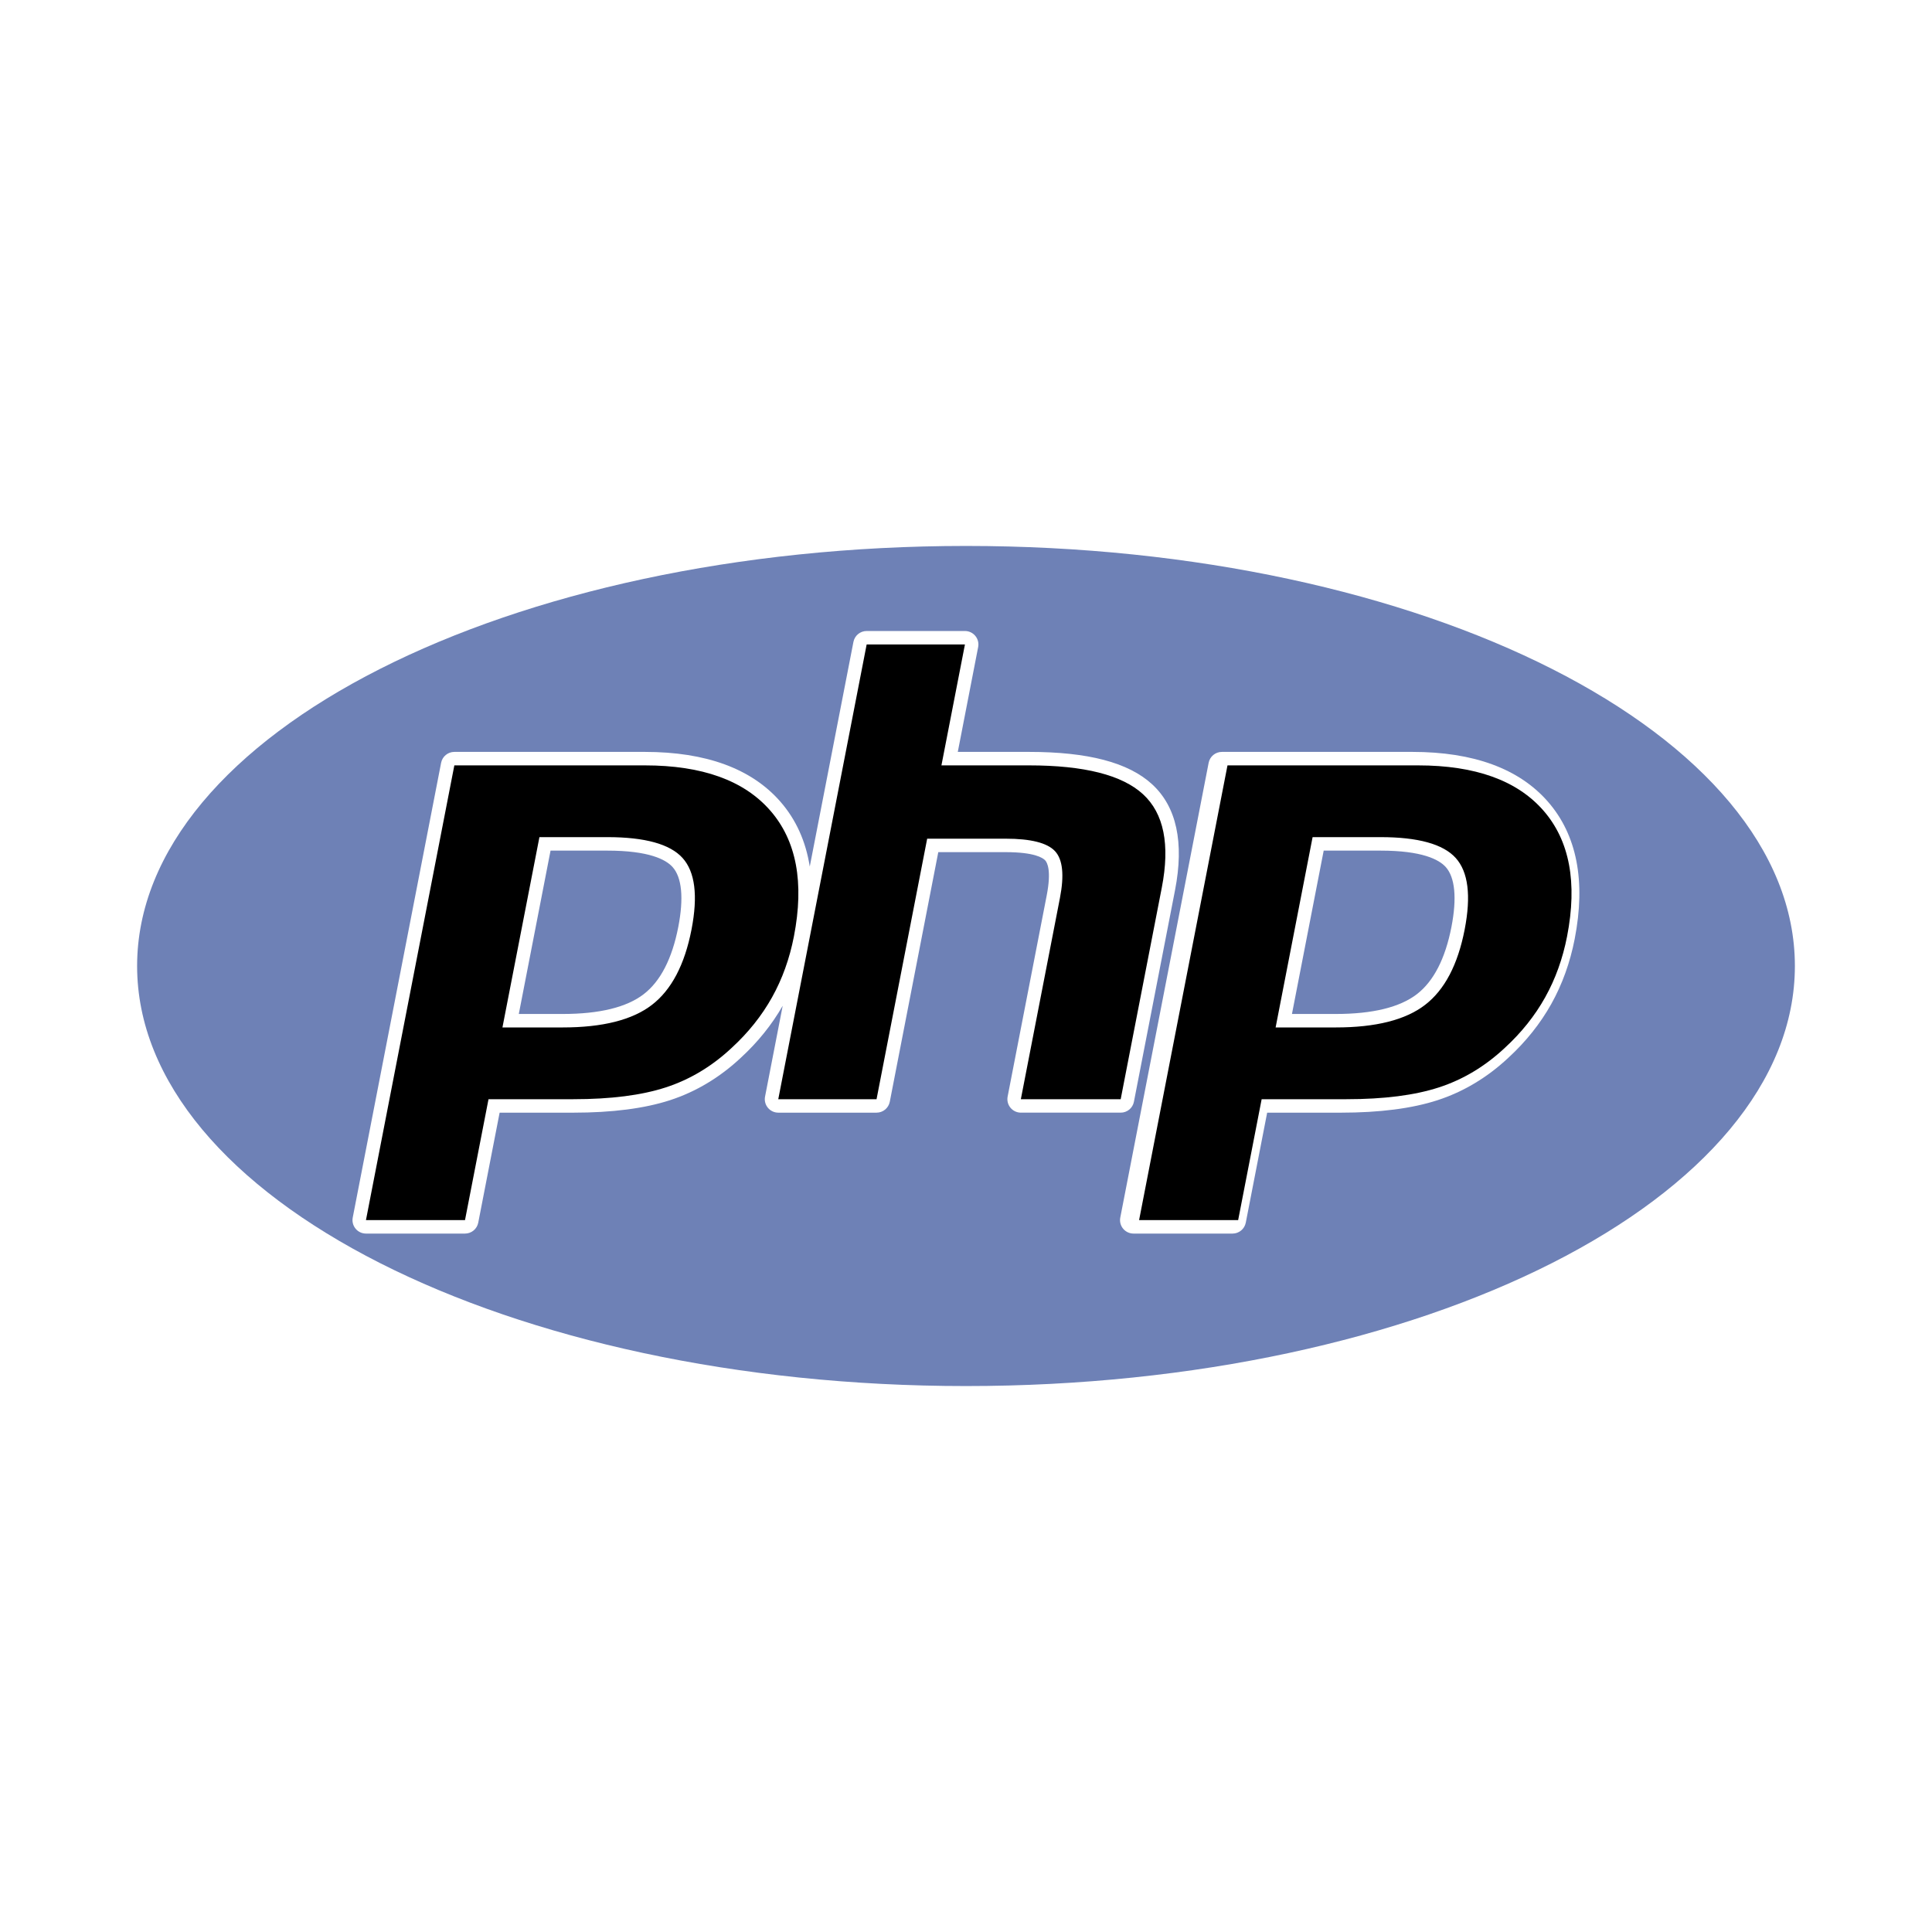
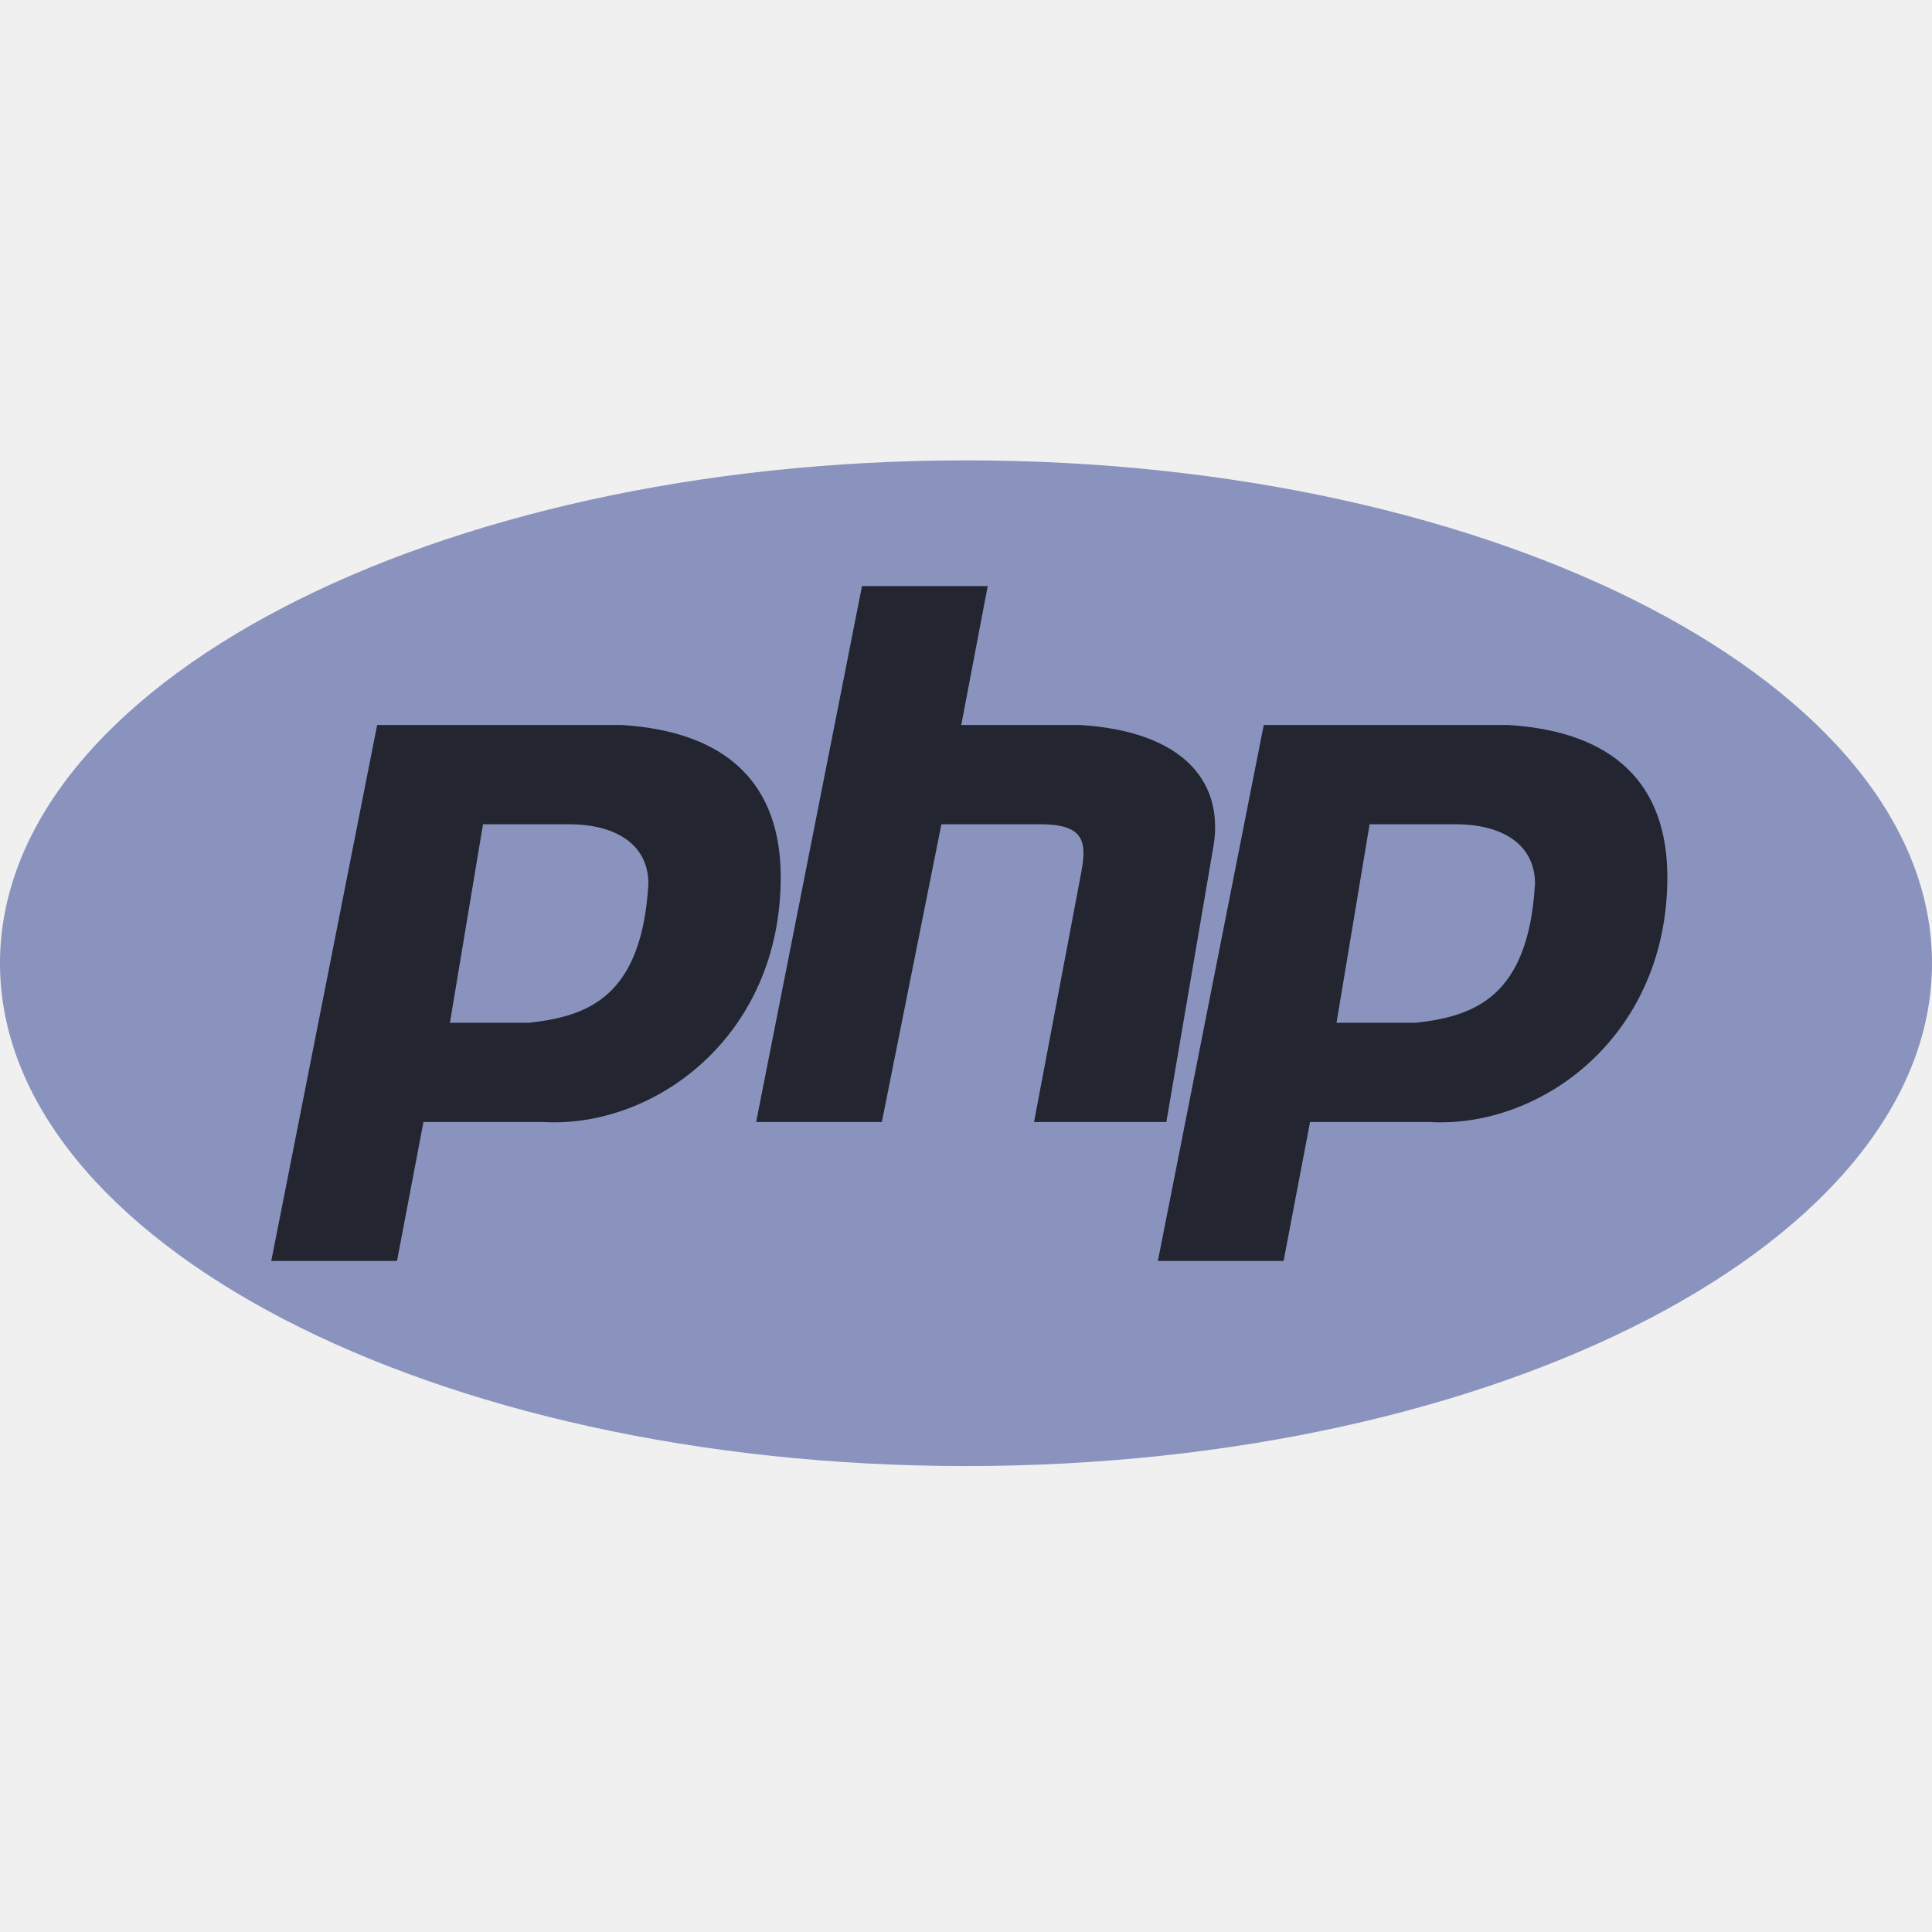
- <svg xmlns="http://www.w3.org/2000/svg" height="2500" viewBox="0 0 192.756 192.756" width="2500">
-   <g clip-rule="evenodd" fill-rule="evenodd">
-     <path d="m0 0h192.756v192.756h-192.756z" fill="#fff" />
-     <g>
-       <path d="m96.378 138.287c45.673 0 82.698-18.764 82.698-41.909s-37.025-41.909-82.698-41.909c-45.672 0-82.698 18.764-82.698 41.909s37.026 41.909 82.698 41.909z" fill="#6e81b6" />
-       <path d="m113.131 109.924 4.102-21.112c.926-4.765.156-8.319-2.287-10.565-2.367-2.173-6.385-3.23-12.283-3.23h-7.104l2.032-10.46a1.344 1.344 0 0 0 -1.319-1.602h-9.805c-.644 0-1.197.457-1.32 1.089l-4.357 22.413c-.396-2.522-1.372-4.69-2.934-6.479-2.876-3.292-7.425-4.961-13.522-4.961h-19.004c-.644 0-1.197.457-1.32 1.088l-8.817 45.368c-.077.395.026.801.282 1.111.255.311.635.49 1.038.49h9.882c.644 0 1.197-.457 1.32-1.09l2.133-10.973h7.356c3.86 0 7.104-.418 9.636-1.242 2.589-.842 4.972-2.27 7.072-4.236 1.697-1.559 3.099-3.305 4.178-5.188l-1.761 9.064c-.077.395.026.803.282 1.111.255.311.636.49 1.038.49h9.805c.644 0 1.197-.457 1.32-1.088l4.839-24.903h6.728c2.867 0 3.707.571 3.936.816.207.224.637 1.013.154 3.5l-3.9 20.073a1.347 1.347 0 0 0 1.32 1.601h9.961a1.341 1.341 0 0 0 1.319-1.085zm-45.458-17.444c-.616 3.165-1.776 5.422-3.45 6.709-1.7 1.311-4.419 1.975-8.082 1.975h-4.38l3.167-16.298h5.663c4.16 0 5.836.889 6.509 1.634.933 1.034 1.131 3.103.573 5.98zm86.759-12.502c-2.875-3.292-7.424-4.961-13.521-4.961h-19.004c-.645 0-1.197.457-1.32 1.088l-8.816 45.368c-.078.395.025.801.281 1.111s.637.49 1.037.49h9.883c.645 0 1.197-.457 1.32-1.09l2.133-10.973h7.357c3.861 0 7.102-.418 9.635-1.242 2.59-.842 4.973-2.27 7.072-4.236 1.752-1.609 3.193-3.418 4.285-5.371s1.875-4.131 2.332-6.475c1.123-5.781.224-10.393-2.674-13.709zm-9.621 12.502c-.617 3.165-1.777 5.422-3.449 6.709-1.701 1.311-4.42 1.975-8.082 1.975h-4.381l3.166-16.298h5.664c4.16 0 5.836.889 6.51 1.634.931 1.034 1.13 3.103.572 5.98z" fill="#fff" />
-       <path d="m60.591 83.521c3.754 0 6.257.693 7.508 2.079 1.25 1.386 1.548 3.766.894 7.137-.684 3.511-2 6.017-3.95 7.519s-4.918 2.252-8.902 2.252h-6.012l3.69-18.987zm-24.079 38.208h9.882l2.345-12.061h8.465c3.735 0 6.808-.393 9.22-1.178s4.605-2.1 6.578-3.947c1.656-1.521 2.996-3.201 4.022-5.037 1.025-1.836 1.753-3.861 2.184-6.076 1.046-5.378.257-9.567-2.365-12.567-2.621-3.001-6.792-4.501-12.509-4.501h-19.004zm49.954-57.429h9.805l-2.344 12.062h8.736c5.494 0 9.287.958 11.373 2.875s2.711 5.024 1.877 9.319l-4.102 21.112h-9.961l3.9-20.074c.443-2.284.281-3.841-.49-4.672-.771-.83-2.412-1.246-4.92-1.246h-7.836l-5.051 25.992h-9.805zm51.263 19.221c3.754 0 6.256.693 7.508 2.079 1.25 1.386 1.547 3.766.893 7.137-.682 3.511-1.998 6.017-3.949 7.519-1.949 1.502-4.918 2.252-8.9 2.252h-6.012l3.689-18.987zm-24.081 38.208h9.883l2.344-12.061h8.465c3.736 0 6.809-.393 9.221-1.178s4.605-2.1 6.578-3.947c1.656-1.521 2.996-3.201 4.021-5.037s1.754-3.861 2.186-6.076c1.045-5.378.256-9.567-2.365-12.567-2.623-3.001-6.793-4.501-12.51-4.501h-19.004z" />
-     </g>
+ <svg xmlns="http://www.w3.org/2000/svg" width="800px" height="800px" viewBox="0 -61 256 256" preserveAspectRatio="xMinYMin meet">
+   <g fill-rule="evenodd">
+     <ellipse fill="#8993BE" cx="128" cy="66.63" rx="128" ry="66.63" />
+     <path d="M35.945 106.082l14.028-71.014H82.41c14.027.877 21.041 7.89 21.041 20.165 0 21.041-16.657 33.315-31.562 32.438H56.11l-3.507 18.411H35.945zm23.671-31.561L64 48.219h11.397c6.137 0 10.52 2.63 10.52 7.89-.876 14.905-7.89 17.535-15.78 18.412h-10.52zM100.192 87.671l14.027-71.013h16.658l-3.507 18.41h15.78c14.028.877 19.288 7.89 17.535 16.658l-6.137 35.945h-17.534l6.137-32.438c.876-4.384.876-7.014-5.26-7.014H124.74l-7.89 39.452h-16.658zM153.425 106.082l14.027-71.014h32.438c14.028.877 21.042 7.89 21.042 20.165 0 21.041-16.658 33.315-31.562 32.438h-15.781l-3.507 18.411h-16.657zm23.67-31.561l4.384-26.302h11.398c6.137 0 10.52 2.63 10.52 7.89-.876 14.905-7.89 17.535-15.78 18.412h-10.521z" fill="#232531" />
  </g>
</svg>
